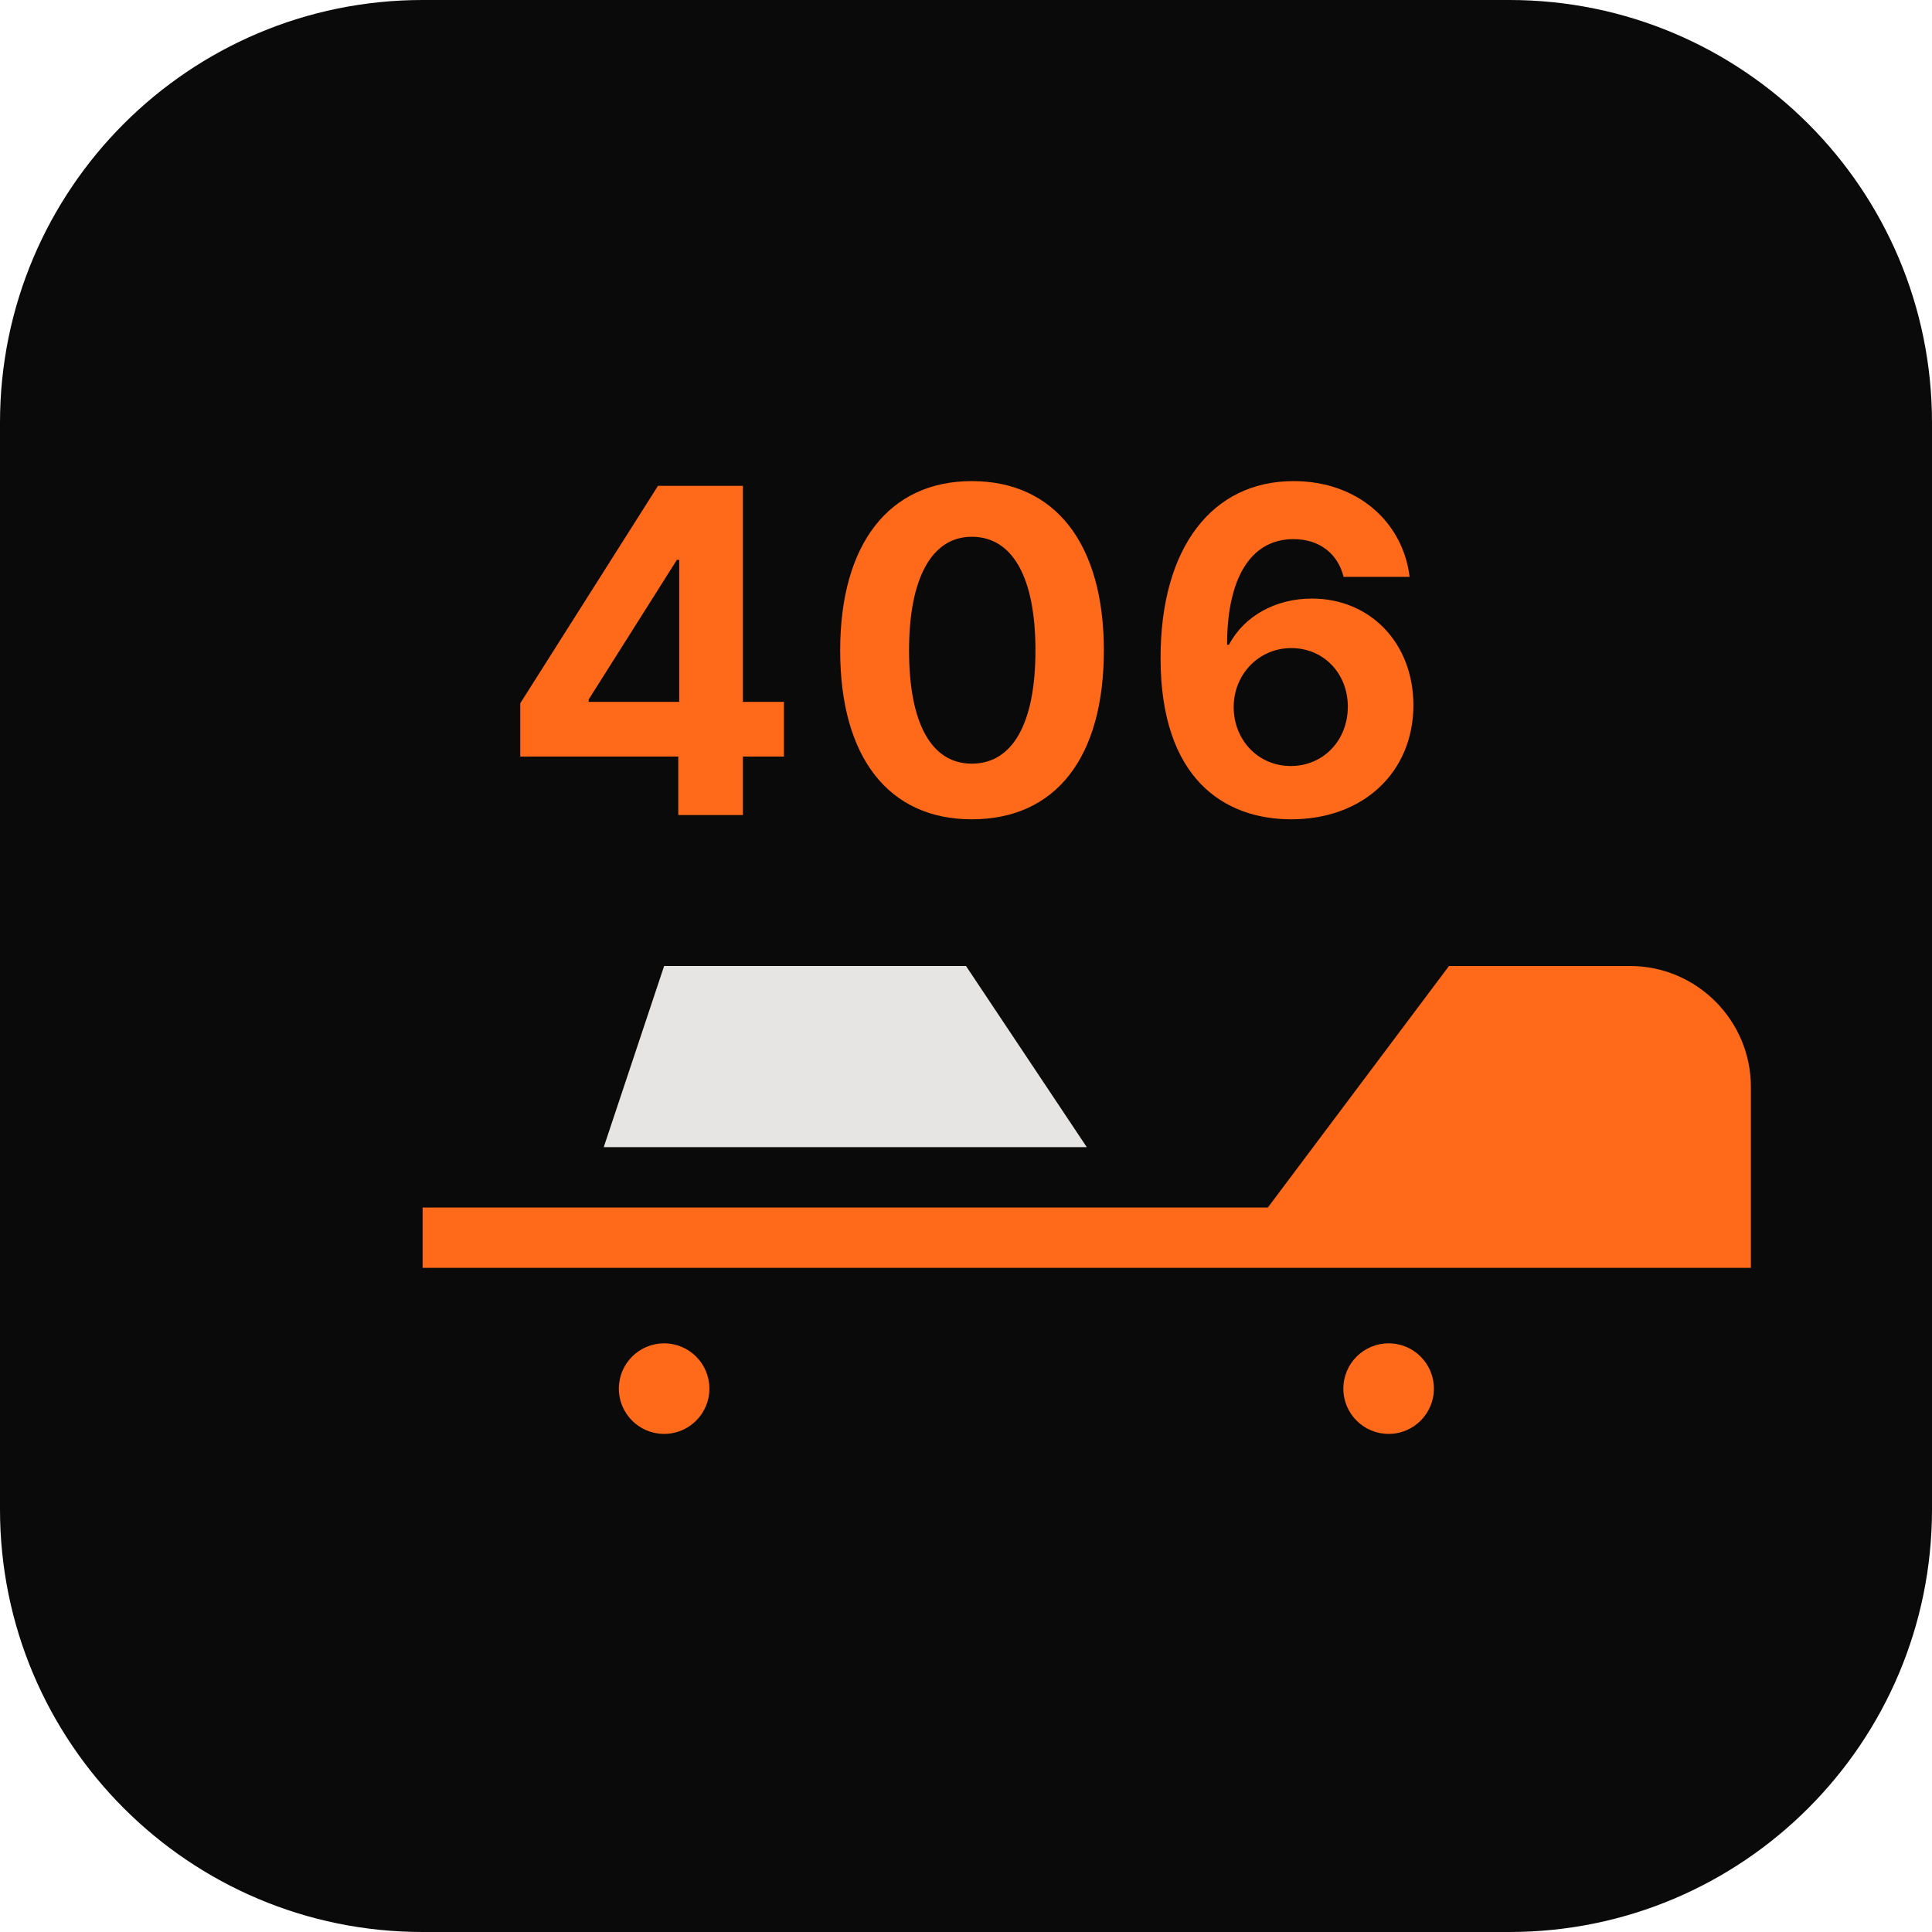
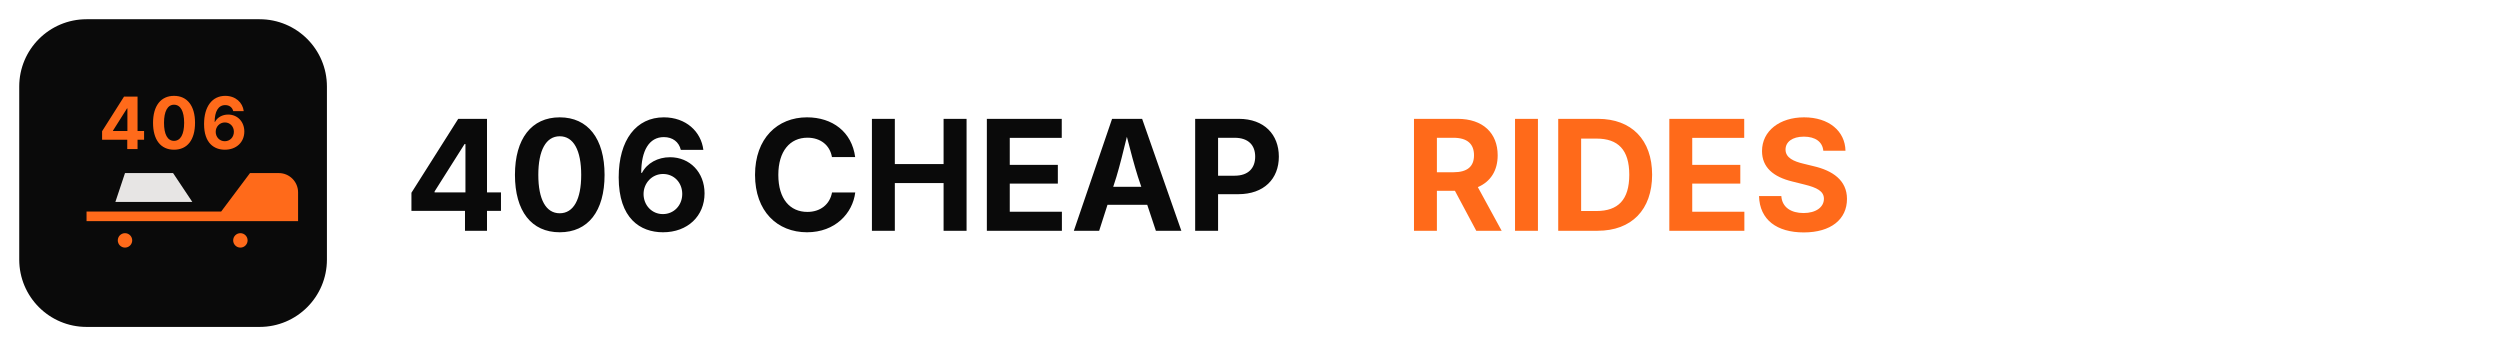
- <svg xmlns="http://www.w3.org/2000/svg" viewBox="0 0 64 64">
-   <rect width="64" height="64" rx="14" fill="#0A0A0A" />
-   <text x="32" y="27" text-anchor="middle" font-family="Inter, sans-serif" font-weight="700" font-size="15" fill="#FF6A1A" letter-spacing="0.5">406</text>
-   <path fill="#FF6A1A" d="M14 40h28l6-8h6c2.2 0 4 1.8 4 4v6H14v-2z" />
-   <path fill="#E7E5E4" d="M22 32h10l4 6H20z" />
-   <circle cx="22" cy="46" r="3.4" fill="#0A0A0A" />
-   <circle cx="46" cy="46" r="3.4" fill="#0A0A0A" />
-   <circle cx="22" cy="46" r="1.5" fill="#FF6A1A" />
-   <circle cx="46" cy="46" r="1.5" fill="#FF6A1A" />
+ <svg xmlns="http://www.w3.org/2000/svg" viewBox="0 0 520 72">
+   <rect x="4" y="4" width="64" height="64" rx="14" fill="#0A0A0A" />
+   <g transform="translate(4 4)">
+     <text x="32" y="27" text-anchor="middle" font-family="Inter, sans-serif" font-weight="700" font-size="15" fill="#FF6A1A" letter-spacing="0.5">406</text>
+     <path fill="#FF6A1A" d="M14 40h28l6-8h6c2.2 0 4 1.8 4 4v6H14v-2z" />
+     <path fill="#E7E5E4" d="M22 32h10l4 6H20z" />
+     <circle cx="22" cy="46" r="3.4" fill="#0A0A0A" />
+     <circle cx="46" cy="46" r="3.4" fill="#0A0A0A" />
+     <circle cx="22" cy="46" r="1.5" fill="#FF6A1A" />
+     <circle cx="46" cy="46" r="1.5" fill="#FF6A1A" />
+   </g>
+   <text x="84" y="48" font-family="Inter, sans-serif" font-weight="700" font-size="32" fill="#0A0A0A">406 CHEAP </text>
+   <text x="292" y="48" font-family="Inter, sans-serif" font-weight="700" font-size="32" fill="#FF6A1A">RIDES</text>
</svg>
